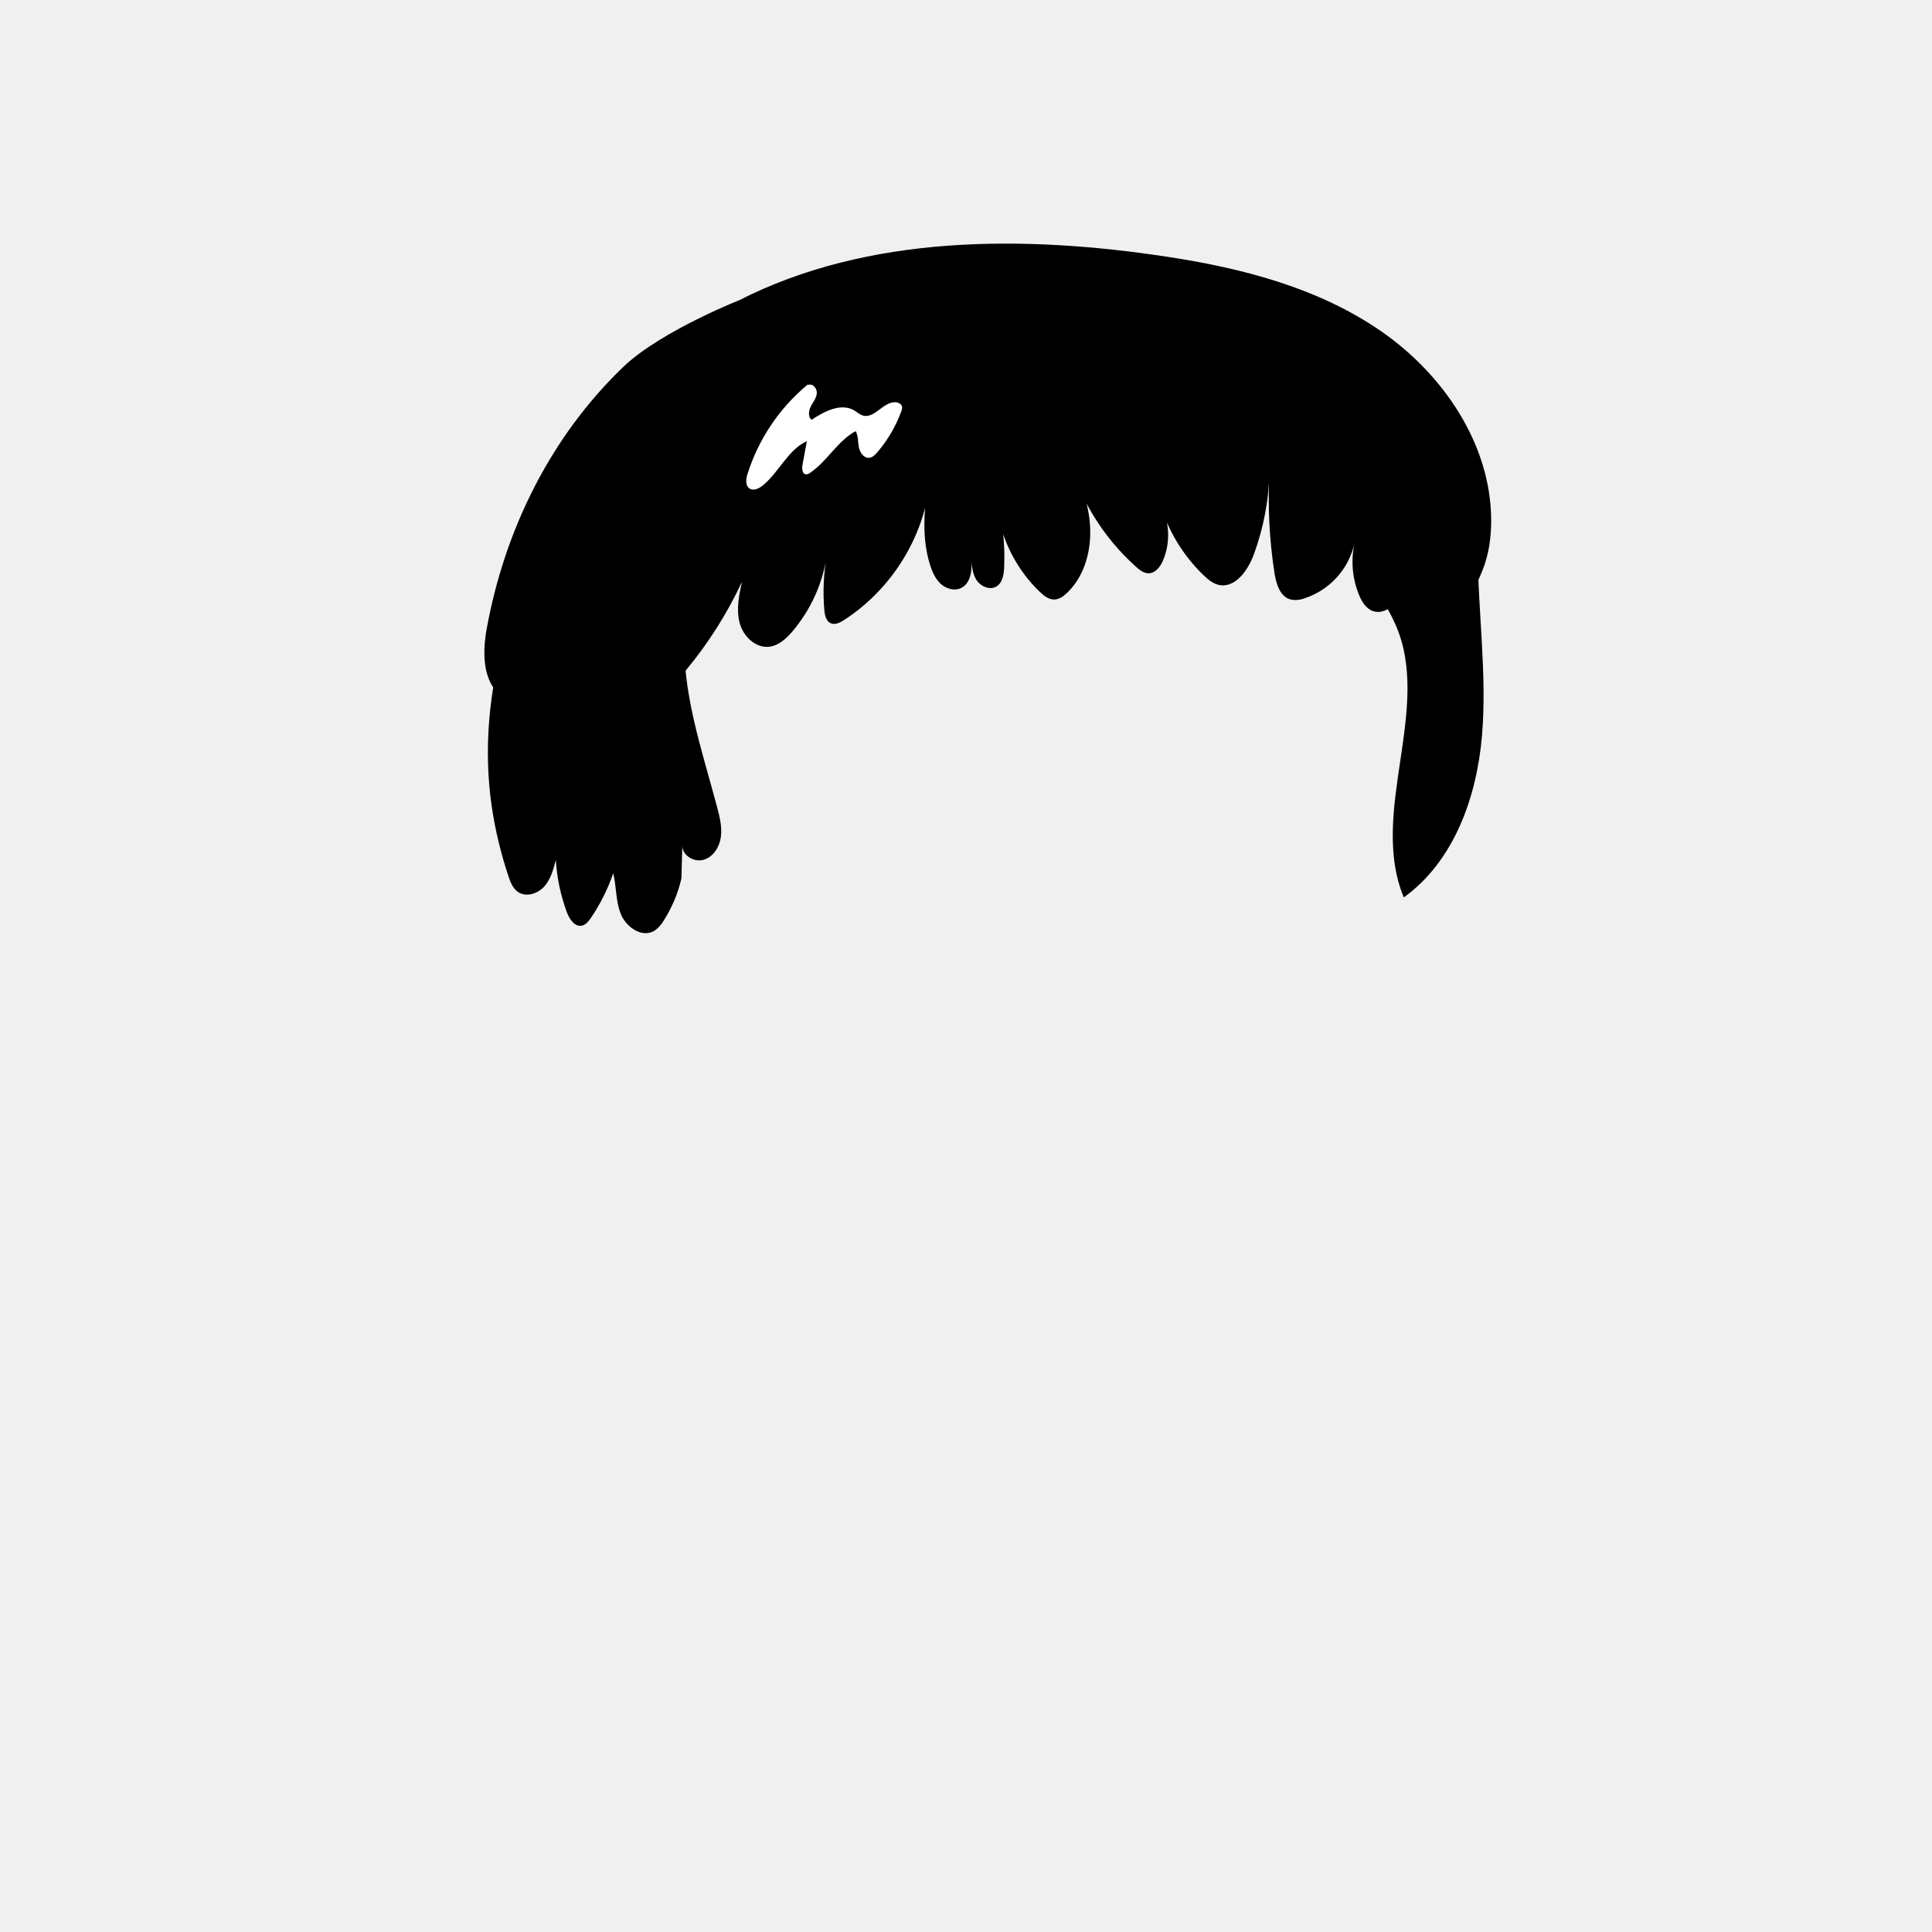
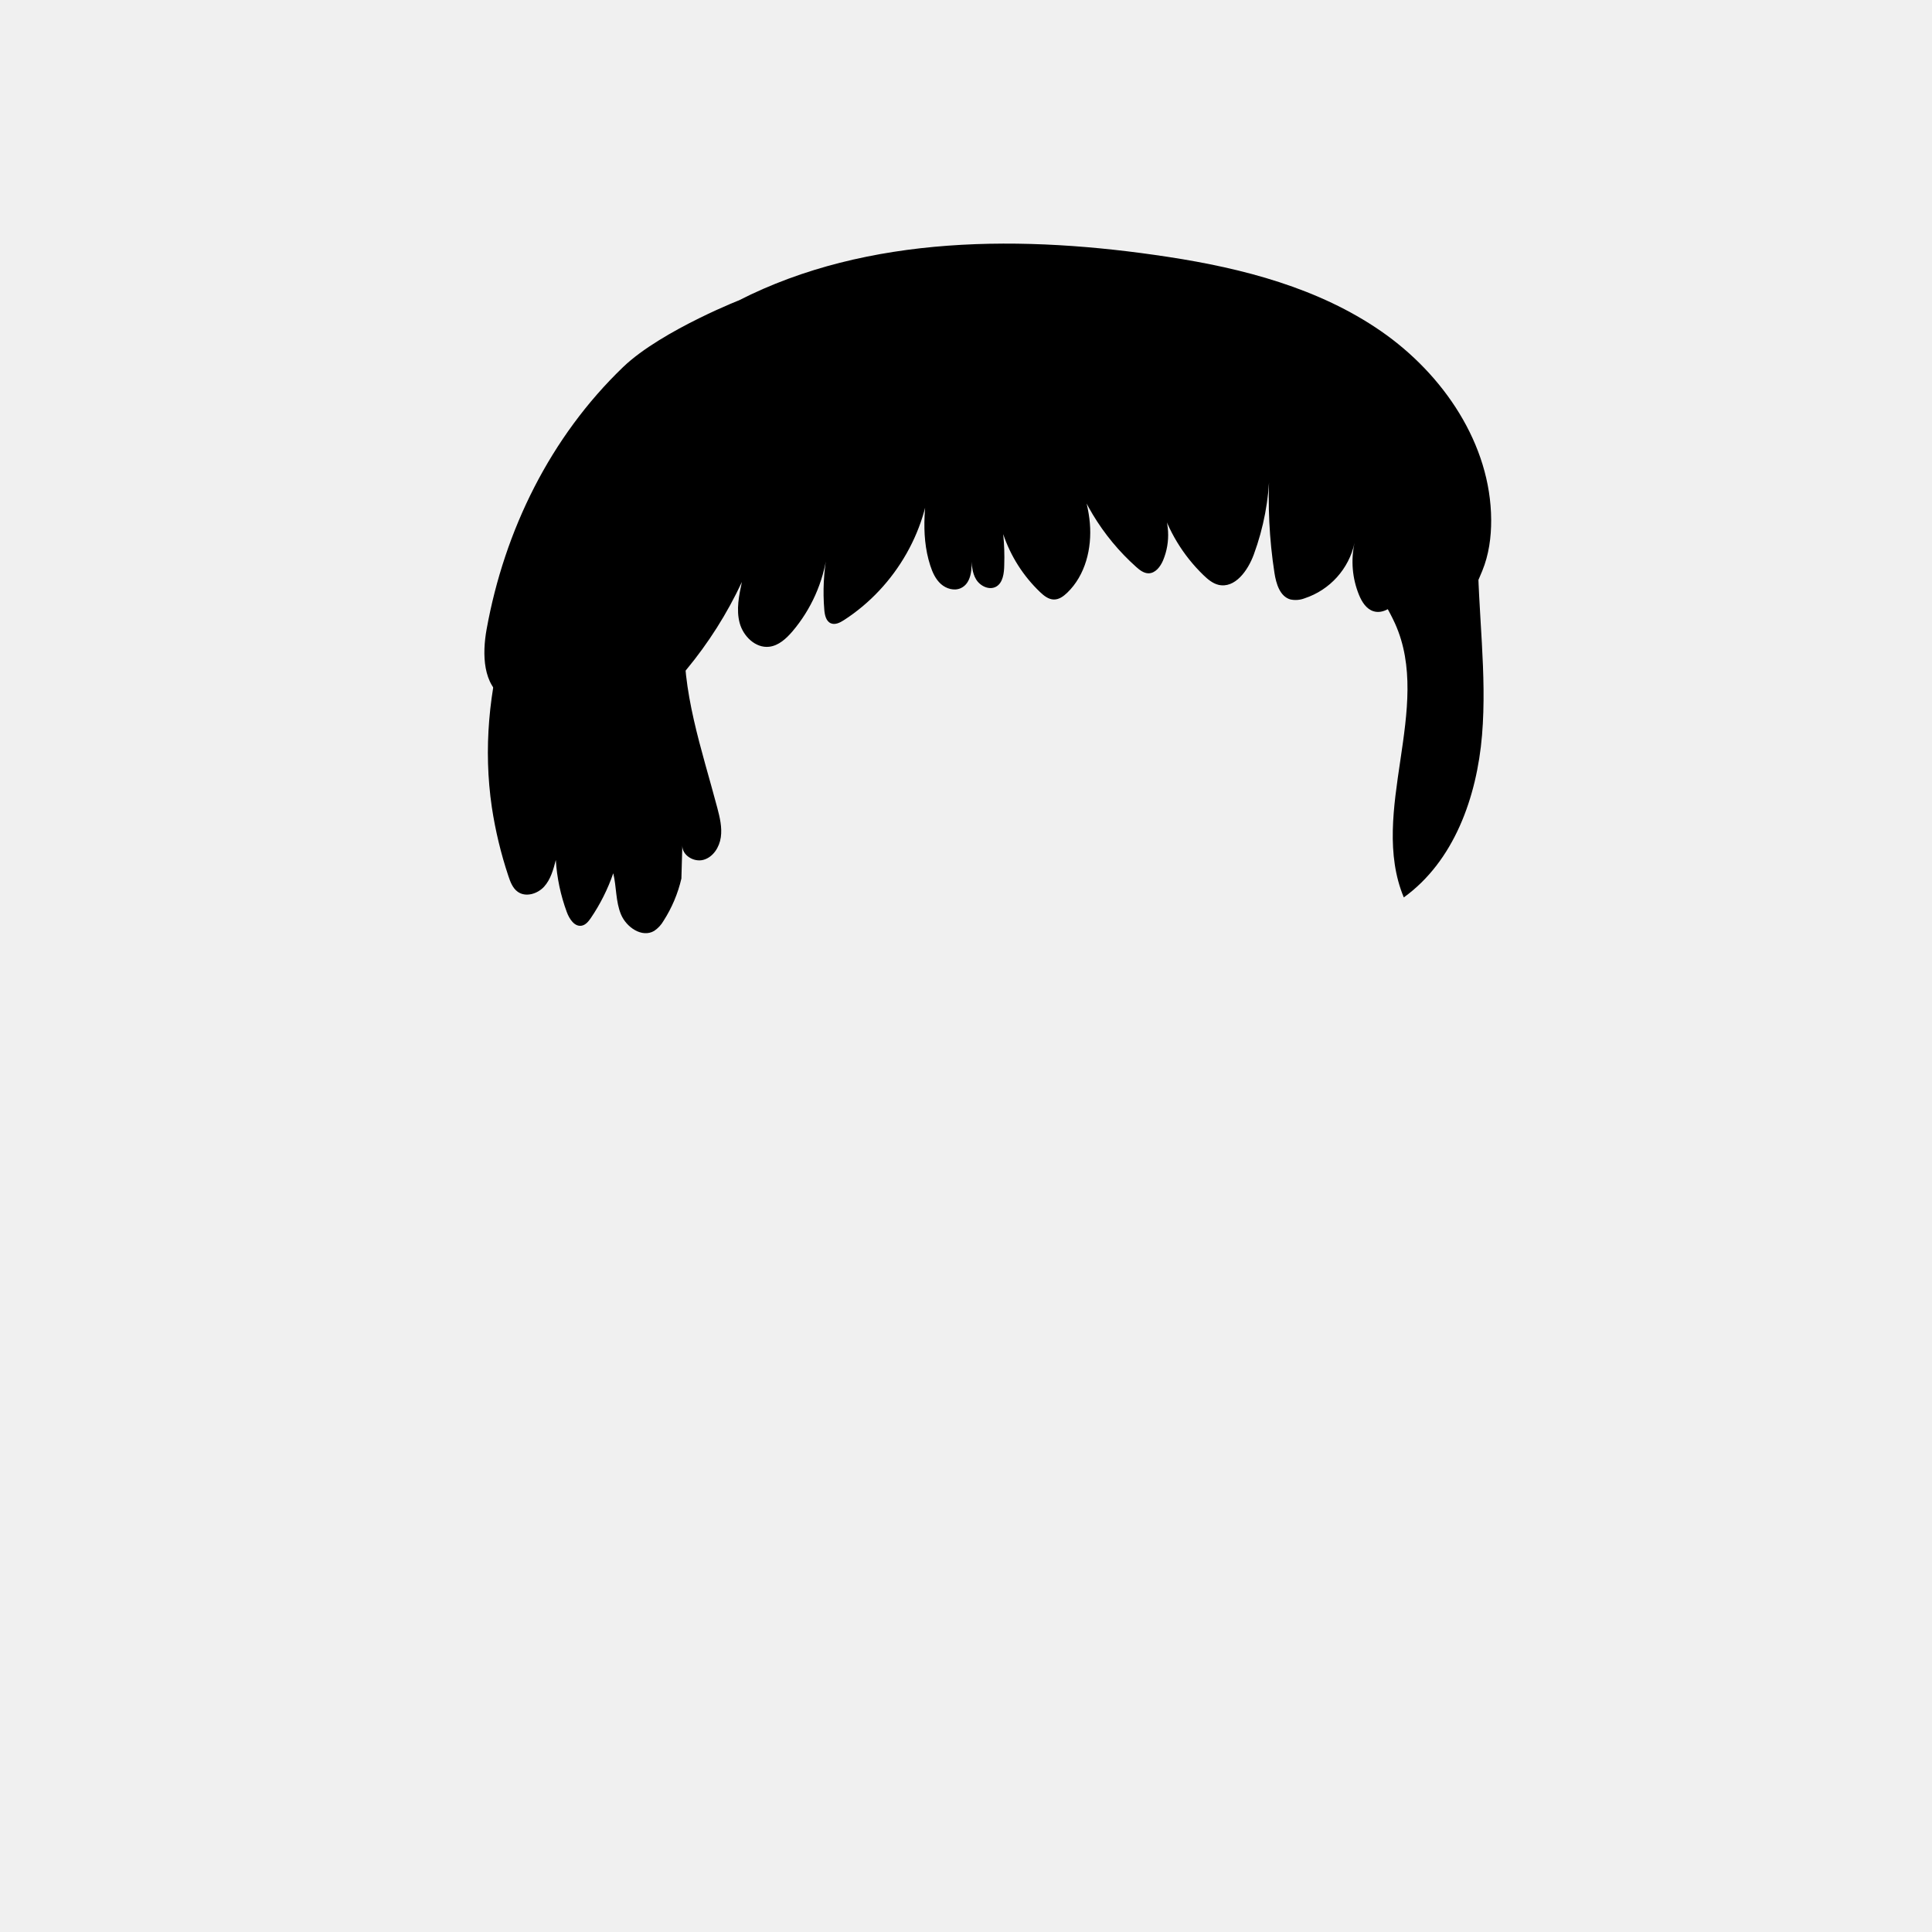
<svg xmlns="http://www.w3.org/2000/svg" id="图层_2" data-name="图层 2" viewBox="0 0 1000 1000">
  <defs>
    <style>
      .cls-1 {
-         fill: #fff;
+         fill: {{color[0]}};
      }
    </style>
  </defs>
  <path d="M322.51,190c-37.6,36.15-61.36,84.37-70.64,135.7-2.32,12.85-2,28.88,9.21,35.54,5.72,3.4,12.87,3.27,19.42,2.08,23.67-4.3,44.46-21.93,52.56-44.58a49.53,49.53,0,0,0,.4,27.83c.83,2.67,2,5.42,4.3,7,5.68,3.93,13.06-1.59,17.48-6.91A211.13,211.13,0,0,0,384,301.23c-1.51,7-3,14.3-1.16,21.2s8.23,13.16,15.33,12.32c4.87-.58,8.79-4.21,12-7.95a78.58,78.58,0,0,0,17.95-40.31,109.11,109.11,0,0,0-1.46,29.2c.23,2.7.9,5.87,3.4,6.93,2.23.94,4.73-.34,6.76-1.65,26.85-17.31,44.57-48,45-80-2.87,17.17-5.69,35.14-.33,51.71,1.14,3.55,2.73,7.09,5.5,9.58s6.94,3.72,10.33,2.16c5.54-2.55,5.92-10.16,5.45-16.25.16,4.05.37,8.29,2.48,11.75s6.79,5.7,10.33,3.74,4.16-7,4.21-11.19a118.43,118.43,0,0,0-.53-16,74.06,74.06,0,0,0,19.09,30c2,1.9,4.34,3.78,7.09,3.83s5-1.65,6.93-3.48c9.42-9.05,12.86-23,11.74-36s-6.27-25.31-11.91-37.09a117.57,117.57,0,0,0,35.89,59.72c1.83,1.63,3.93,3.28,6.37,3.29,3.58,0,6.16-3.43,7.56-6.73a34,34,0,0,0-1.63-29.53,85.18,85.18,0,0,0,22.54,37.23c2.24,2.15,4.72,4.26,7.75,5,8.57,2,15.23-7.4,18.27-15.66a132.8,132.8,0,0,0,8.16-43.29,252.24,252.24,0,0,0,2.54,52.74c.86,5.6,2.8,12.21,8.25,13.77a12.93,12.93,0,0,0,7.34-.58,38.9,38.9,0,0,0,25.89-28.76,45.43,45.43,0,0,0,2.29,27c1.48,3.59,3.76,7.27,7.46,8.44,5,1.58,10.19-2.21,13.48-6.36a43.29,43.29,0,0,0,8.73-33,69.22,69.22,0,0,0,5.6,23.26c1.3,3,6.39,13.43,9.07,15.28,8.28,5.7,15.67-10.79,19.47-20.1,3.4-8.3,4.64-17.37,4.6-26.35-.18-39.21-24.79-75.42-57.05-97.71s-71.36-32.49-110.12-38.41c-74.48-11.39-155.4-11.66-222.48,22.63C387.26,153.52,342.66,170.62,322.51,190Z" />
  <path d="M335.38,219.06c-14.43,3.41-25,15.5-33.65,27.54-35.43,49.27-56,111.17-47.16,171.21a213.13,213.13,0,0,0,8.57,35.64c1,3,2.21,6.25,4.81,8.11,4.13,3,10.26,1.13,13.67-2.62s4.8-8.89,6.07-13.81a94.63,94.63,0,0,0,5.7,27c1.31,3.54,4,7.67,7.68,7,2.1-.38,3.57-2.25,4.77-4A97.88,97.88,0,0,0,317.42,452c1.7,7,1.21,14.61,4,21.3s10.88,12.2,17.14,8.56a15.61,15.61,0,0,0,4.91-5.27,69.47,69.47,0,0,0,9.22-21.86l.48-17.2c-.21,5.16,6,8.93,11,7.5s8.18-6.52,8.92-11.64-.51-10.3-1.83-15.3c-8-30.24-18.76-60.6-16.88-91.82,1.18-19.8,7.46-39.14,7.44-59S353.13,225.41,335.38,219.06Z" />
  <path d="M764.9,284.52c0,32.06,4.87,64.13,2.19,96.07s-14.48,65.18-40.49,83.91c-18.37-44.32,15.22-98.12-4.56-141.83-5.94-13.13-16.69-26.16-13.07-40.1,3.07-11.8,16.61-18.9,28.67-17.12S759.79,276.22,764.9,284.52Z" />
  <path class="cls-1" d="M417.48,199.53a98.75,98.75,0,0,0-30.54,45.7c-.83,2.64-1.28,6.13,1.05,7.64,2.08,1.34,4.83,0,6.76-1.55,8.47-6.86,13-18.43,22.88-23l-2.27,12.3c-.36,1.95-.13,4.74,1.85,4.9a3.32,3.32,0,0,0,2.09-.78c8.86-6,14.19-16.5,23.61-21.6,1.35,2.51,1.08,5.55,1.63,8.35s2.68,5.83,5.51,5.45c1.63-.21,2.88-1.49,3.95-2.73a68.9,68.9,0,0,0,12.56-21.44,4.44,4.44,0,0,0,.39-2c-.18-1.65-2.07-2.61-3.73-2.6-6.2,0-10.69,8.67-16.62,6.9-1.65-.5-2.94-1.74-4.41-2.61-6.88-4.08-15.48.43-22.14,4.83-1.91-1.59-1.51-4.66-.39-6.88s2.83-4.24,3.11-6.71-2-5.38-4.31-4.48C418.46,199,418.38,198.78,417.48,199.53Z" />
</svg>
